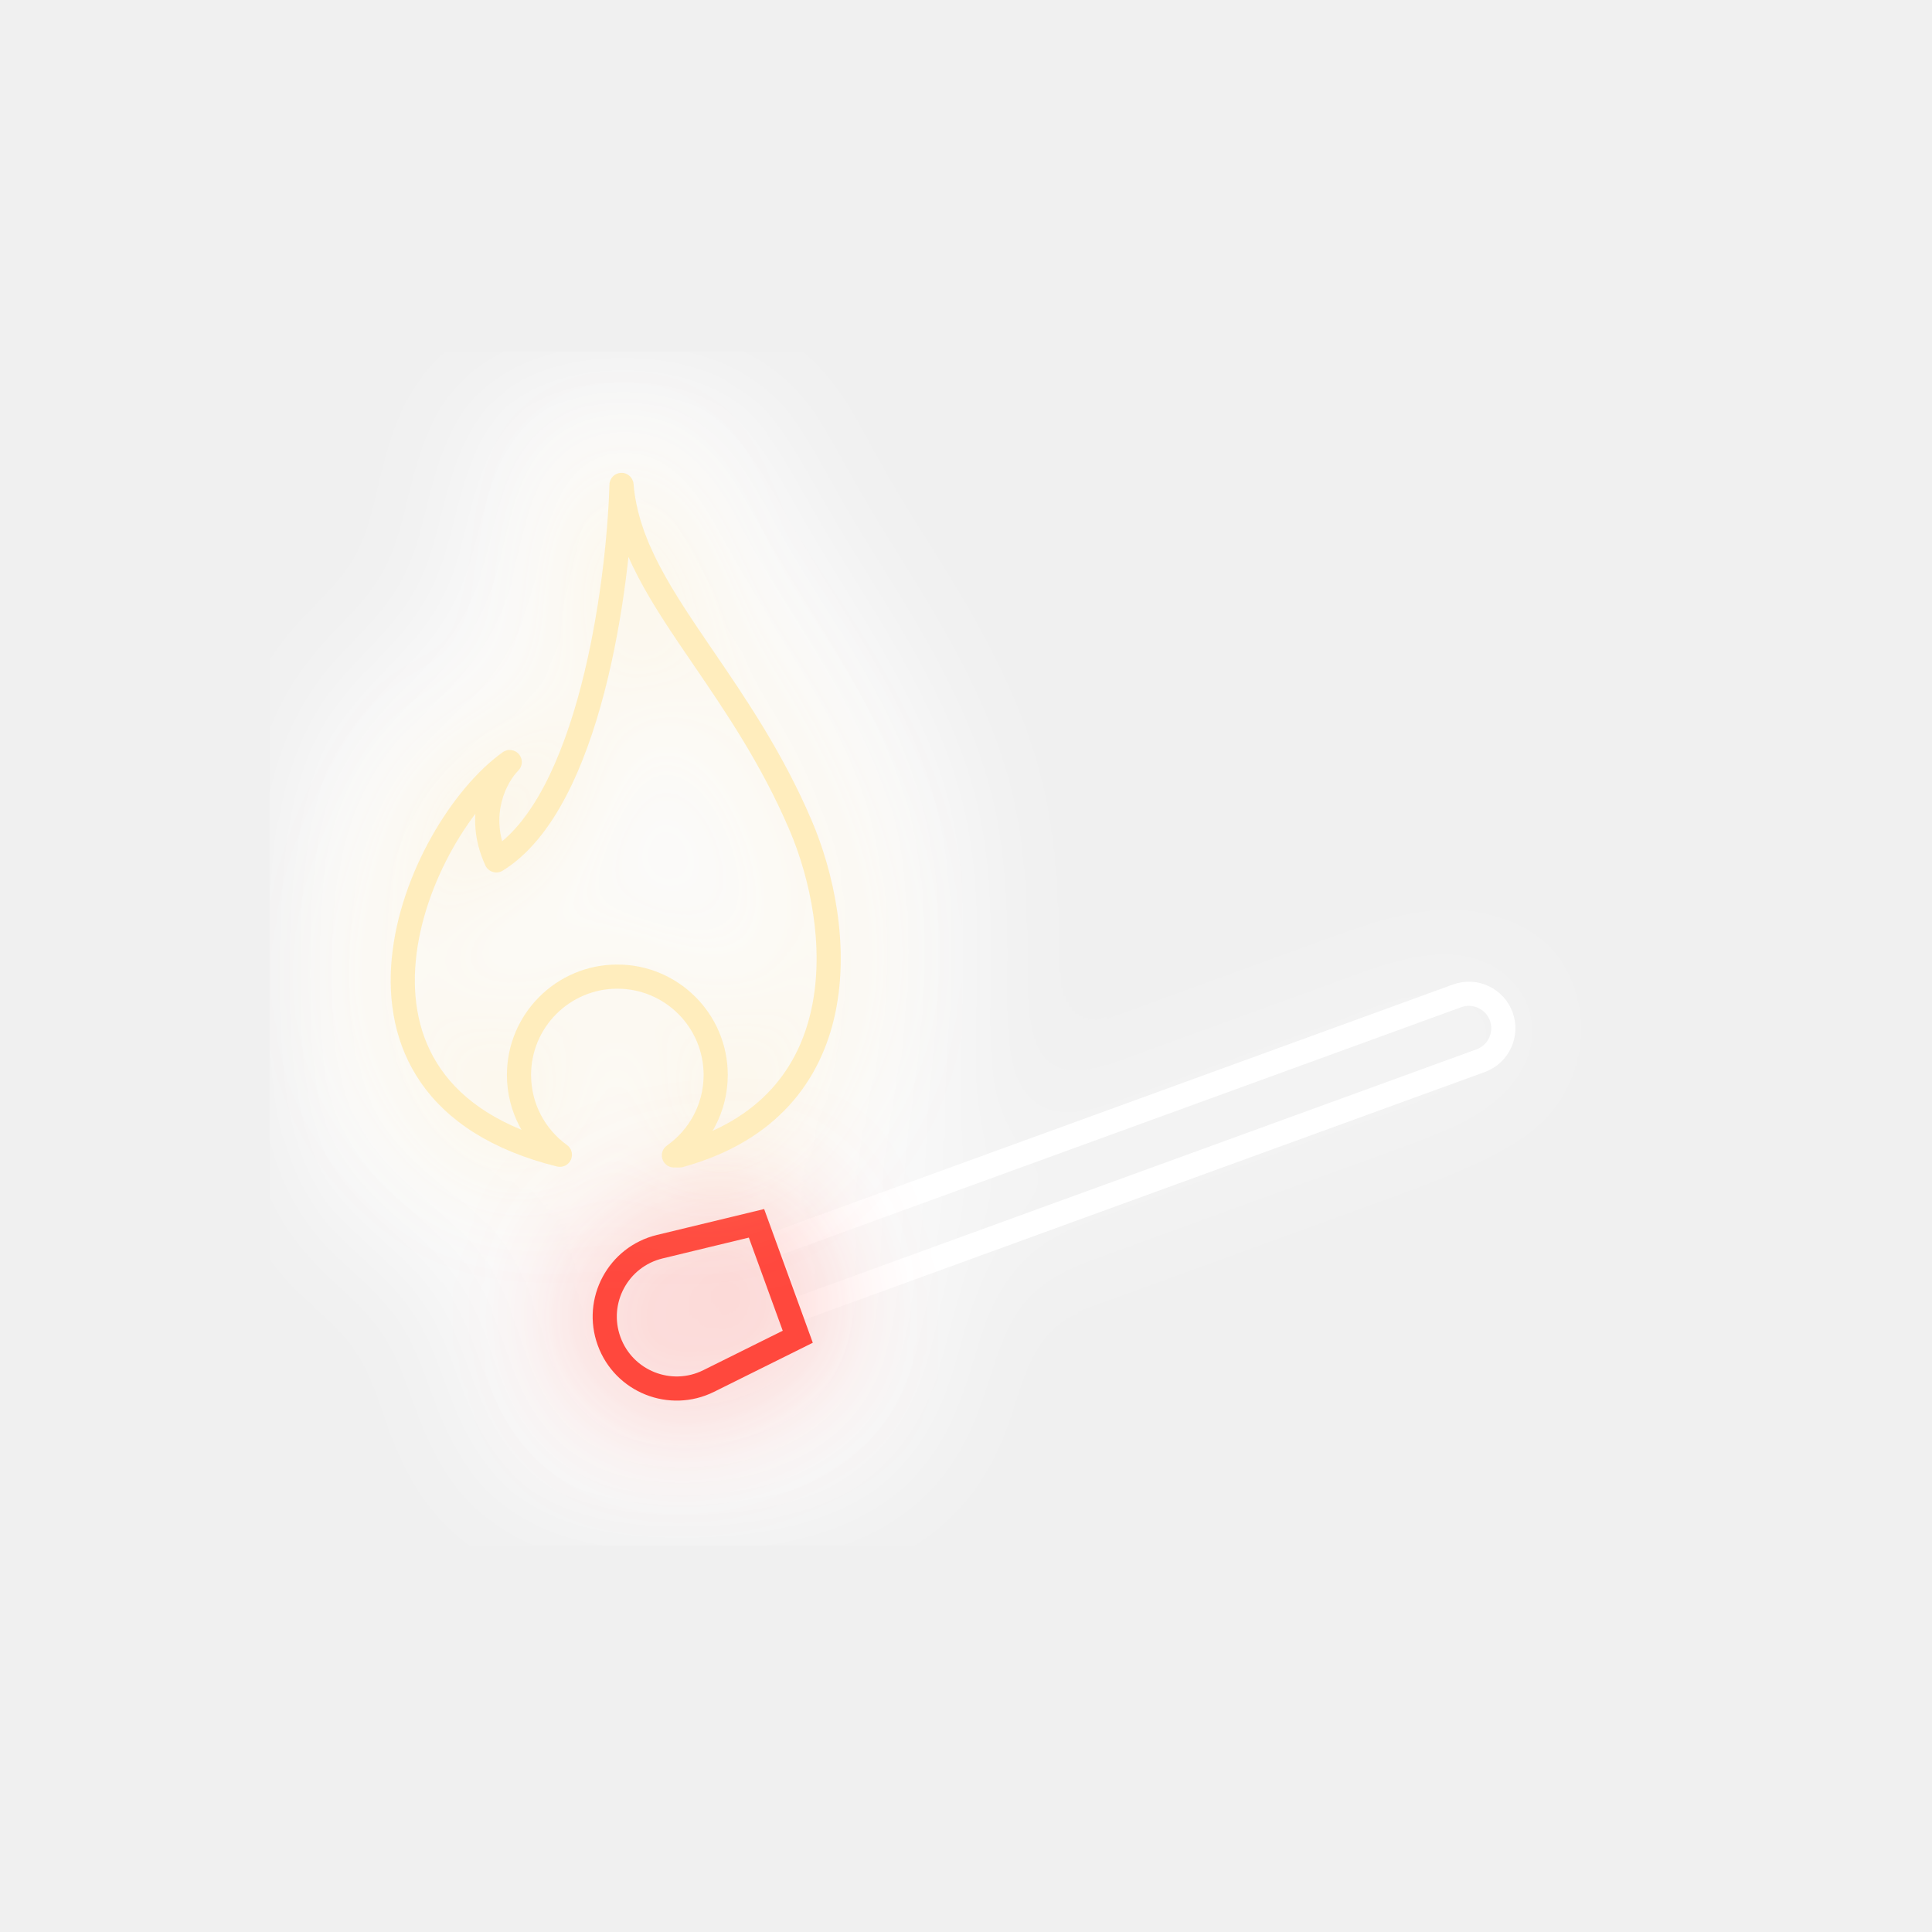
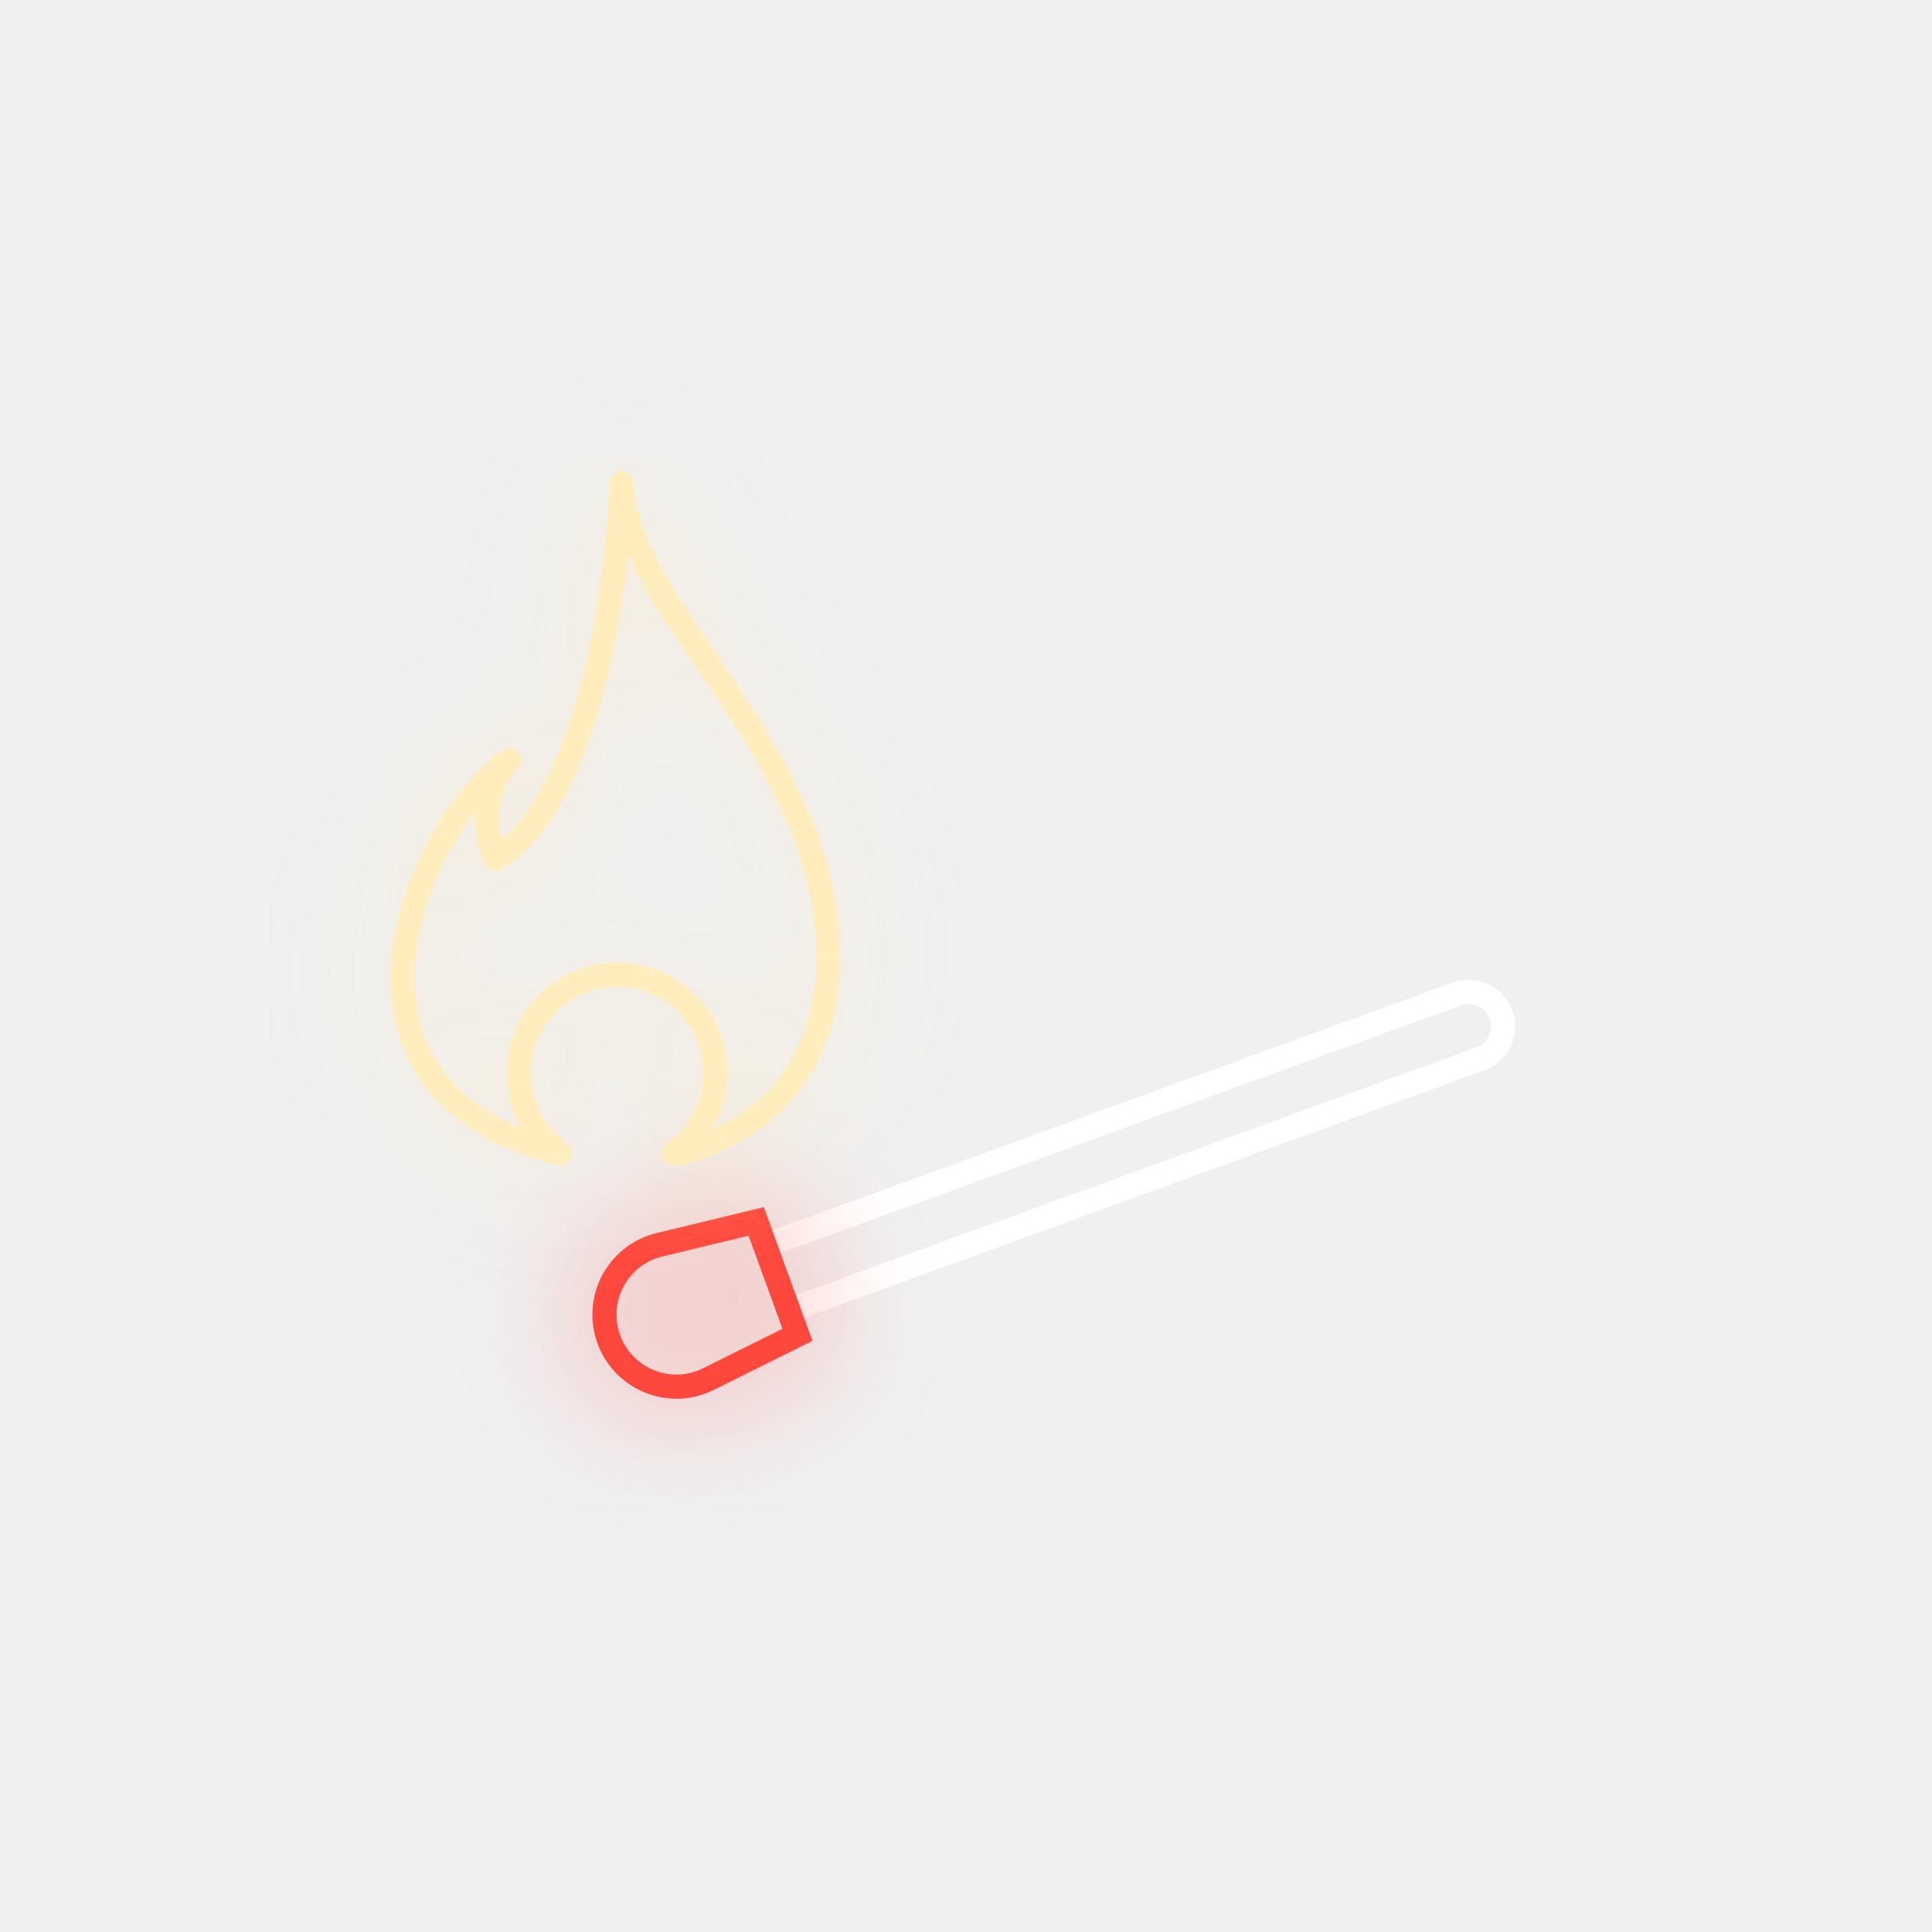
<svg xmlns="http://www.w3.org/2000/svg" width="240" height="240" viewBox="0 0 240 240" fill="none">
+   <path d="M95.24 154.678L180.969 123.475C183.192 122.666 185.65 123.812 186.459 126.036V126.036C187.269 128.259 186.122 130.717 183.899 131.526L98.171 162.729L95.24 154.678Z" stroke="white" stroke-width="3" />
  <g filter="url(#filter0_d)">
-     <path d="M95.273 154.912L181.002 123.71C183.225 122.9 185.683 124.047 186.493 126.27V126.27C187.302 128.493 186.155 130.951 183.932 131.761L98.204 162.963L95.273 154.912Z" stroke="white" stroke-width="3" />
-     <g filter="url(#filter1_d)">
-       <path d="M75.665 166.607C73.842 161.599 76.781 156.119 81.962 154.867L93.974 151.965L99.102 166.055L88.035 171.553C83.262 173.924 77.488 171.616 75.665 166.607V166.607Z" stroke="#FF483D" stroke-width="3" />
-     </g>
-     <g filter="url(#filter2_d)">
-       <path d="M83.715 143.532L82.851 142.305C82.316 142.682 82.087 143.361 82.285 143.984C82.482 144.608 83.061 145.032 83.715 145.032V143.532ZM69.551 143.452L69.189 144.908C69.886 145.081 70.609 144.736 70.912 144.083C71.215 143.431 71.012 142.656 70.428 142.235L69.551 143.452ZM63.323 94.664L64.384 95.725C64.936 95.173 64.972 94.29 64.468 93.694C63.963 93.099 63.086 92.99 62.451 93.443L63.323 94.664ZM61.657 106.881L60.295 107.509C60.475 107.899 60.813 108.193 61.223 108.317C61.634 108.441 62.078 108.383 62.443 108.158L61.657 106.881ZM77.206 60.234L78.701 60.11C78.635 59.317 77.961 58.714 77.166 58.735C76.37 58.756 75.73 59.395 75.707 60.19L77.206 60.234ZM87.389 81.743L88.628 80.897L87.389 81.743ZM99.418 102.438L100.797 101.847L99.418 102.438ZM84.425 143.532V145.032C84.559 145.032 84.693 145.013 84.823 144.978L84.425 143.532ZM87.405 133.536C87.405 137.159 85.609 140.363 82.851 142.305L84.578 144.758C88.1 142.278 90.405 138.176 90.405 133.536H87.405ZM76.689 122.819C82.607 122.819 87.405 127.617 87.405 133.536H90.405C90.405 125.96 84.264 119.819 76.689 119.819V122.819ZM65.972 133.536C65.972 127.617 70.77 122.819 76.689 122.819V119.819C69.113 119.819 62.972 125.96 62.972 133.536H65.972ZM70.428 142.235C67.726 140.287 65.972 137.116 65.972 133.536H62.972C62.972 138.121 65.223 142.181 68.674 144.669L70.428 142.235ZM69.914 141.997C62.229 140.083 57.492 136.731 54.765 132.802C52.032 128.866 51.194 124.171 51.651 119.344C52.109 114.509 53.866 109.613 56.23 105.412C58.601 101.198 61.518 97.797 64.195 95.884L62.451 93.443C59.317 95.682 56.133 99.465 53.615 103.941C51.09 108.429 49.17 113.727 48.664 119.061C48.158 124.405 49.068 129.856 52.3 134.512C55.537 139.176 60.978 142.863 69.189 144.908L69.914 141.997ZM62.262 93.603C60.285 95.581 57.295 101.01 60.295 107.509L63.019 106.252C60.688 101.201 63.03 97.079 64.384 95.725L62.262 93.603ZM62.443 108.158C65.648 106.186 68.198 102.91 70.233 99.065C72.276 95.206 73.859 90.658 75.076 85.99C77.507 76.658 78.518 66.657 78.705 60.278L75.707 60.19C75.524 66.398 74.535 76.167 72.173 85.234C70.992 89.766 69.479 94.076 67.582 97.662C65.676 101.263 63.441 104.022 60.871 105.603L62.443 108.158ZM75.711 60.359C76.376 68.335 81.042 75.105 86.15 82.588L88.628 80.897C83.401 73.24 79.287 67.147 78.701 60.11L75.711 60.359ZM86.15 82.588C90.161 88.464 94.556 94.909 98.04 103.03L100.797 101.847C97.184 93.425 92.631 86.761 88.628 80.897L86.15 82.588ZM98.04 103.03C100.7 109.23 102.413 117.654 100.838 125.176C99.29 132.57 94.562 139.188 84.027 142.085L84.823 144.978C96.501 141.766 102.009 134.224 103.774 125.791C105.513 117.487 103.616 108.419 100.797 101.847L98.04 103.03ZM84.425 142.032H83.715V145.032H84.425V142.032Z" fill="#FFEDBD" />
-     </g>
+     <path d="M75.632 166.373C73.809 161.365 76.748 155.884 81.929 154.633L93.941 151.731L99.069 165.82L88.002 171.318C83.229 173.69 77.454 171.381 75.632 166.373V166.373Z" stroke="#FF483D" stroke-width="3" />
+   </g>
+   <g filter="url(#filter1_d)">
+     <path d="M83.681 143.297L82.818 142.071C82.283 142.447 82.054 143.127 82.251 143.75C82.449 144.374 83.027 144.797 83.681 144.797V143.297ZM69.518 143.218L69.156 144.673C69.853 144.847 70.576 144.501 70.879 143.849C71.181 143.197 70.978 142.422 70.395 142.001L69.518 143.218ZM63.29 94.43L64.35 95.49C64.902 94.938 64.939 94.055 64.434 93.46C63.93 92.864 63.053 92.755 62.418 93.209L63.29 94.43ZM61.624 106.646L60.262 107.275C60.442 107.664 60.779 107.958 61.19 108.082C61.601 108.206 62.045 108.149 62.41 107.924L61.624 106.646ZM77.173 60L78.668 59.875C78.602 59.083 77.928 58.479 77.132 58.501C76.337 58.522 75.697 59.161 75.673 59.956L77.173 60ZM87.356 81.508L88.595 80.663L87.356 81.508ZM99.385 102.204L100.764 101.613L99.385 102.204ZM84.392 143.297V144.797C84.526 144.797 84.66 144.779 84.79 144.744L84.392 143.297ZM87.372 133.302C87.372 136.925 85.576 140.129 82.818 142.071L84.545 144.524C88.067 142.044 90.372 137.942 90.372 133.302H87.372ZM76.655 122.585C82.574 122.585 87.372 127.383 87.372 133.302H90.372C90.372 125.726 84.231 119.585 76.655 119.585V122.585ZM65.938 133.302C65.938 127.383 70.737 122.585 76.655 122.585V119.585C69.08 119.585 62.938 125.726 62.938 133.302H65.938ZM70.395 142.001C67.693 140.053 65.938 136.882 65.938 133.302H62.938C62.938 137.887 65.19 141.946 68.641 144.435L70.395 142.001ZM69.88 141.762C62.196 139.849 57.458 136.496 54.731 132.568C51.999 128.631 51.16 123.936 51.618 119.11C52.076 114.275 53.833 109.379 56.197 105.177C58.568 100.963 61.484 97.562 64.162 95.65L62.418 93.209C59.284 95.447 56.1 99.231 53.582 103.706C51.057 108.194 49.137 113.492 48.631 118.827C48.125 124.171 49.035 129.622 52.267 134.278C55.504 138.942 60.945 142.629 69.156 144.673L69.88 141.762ZM62.229 93.369C60.251 95.347 57.262 100.776 60.262 107.275L62.986 106.018C60.654 100.966 62.996 96.844 64.35 95.49L62.229 93.369ZM62.41 107.924C65.615 105.951 68.165 102.676 70.2 98.831C72.243 94.971 73.826 90.423 75.042 85.756C77.474 76.423 78.484 66.423 78.672 60.044L75.673 59.956C75.491 66.164 74.502 75.933 72.139 85C70.958 89.532 69.446 93.842 67.548 97.428C65.643 101.028 63.408 103.787 60.838 105.369L62.41 107.924ZM75.678 60.125C76.343 68.101 81.009 74.871 86.117 82.354L88.595 80.663C83.368 73.006 79.254 66.913 78.668 59.875L75.678 60.125ZM86.117 82.354C90.128 88.23 94.523 94.675 98.007 102.795L100.764 101.613C97.151 93.191 92.598 86.527 88.595 80.663L86.117 82.354ZM98.007 102.795C100.667 108.996 102.38 117.42 100.805 124.942C99.257 132.336 94.529 138.954 83.994 141.851L84.79 144.744C96.467 141.532 101.976 133.99 103.741 125.557C105.48 117.253 103.583 108.184 100.764 101.613L98.007 102.795ZM84.392 141.797H83.681V144.797H84.392V141.797Z" fill="#FFEDBD" />
  </g>
  <defs>
-     <filter id="filter0_d" x="33.533" y="43.734" width="171.347" height="148.192" filterUnits="userSpaceOnUse" color-interpolation-filters="sRGB">
-       <feFlood flood-opacity="0" result="BackgroundImageFix" />
-       <feColorMatrix in="SourceAlpha" type="matrix" values="0 0 0 0 0 0 0 0 0 0 0 0 0 0 0 0 0 0 127 0" />
-       <feOffset />
-       <feGaussianBlur stdDeviation="7.5" />
-       <feColorMatrix type="matrix" values="0 0 0 0 1 0 0 0 0 1 0 0 0 0 1 0 0 0 0.75 0" />
-       <feBlend mode="normal" in2="BackgroundImageFix" result="effect1_dropShadow" />
-       <feBlend mode="normal" in="SourceGraphic" in2="effect1_dropShadow" result="shape" />
-     </filter>
-     <filter id="filter1_d" x="55.687" y="133.691" width="60.83" height="58.236" filterUnits="userSpaceOnUse" color-interpolation-filters="sRGB">
+     <filter id="filter0_d" x="55.653" y="133.457" width="60.83" height="58.236" filterUnits="userSpaceOnUse" color-interpolation-filters="sRGB">
      <feFlood flood-opacity="0" result="BackgroundImageFix" />
      <feColorMatrix in="SourceAlpha" type="matrix" values="0 0 0 0 0 0 0 0 0 0 0 0 0 0 0 0 0 0 127 0" />
      <feOffset />
      <feGaussianBlur stdDeviation="7.5" />
      <feColorMatrix type="matrix" values="0 0 0 0 1 0 0 0 0 0.282 0 0 0 0 0.239 0 0 0 0.75 0" />
      <feBlend mode="normal" in2="BackgroundImageFix" result="effect1_dropShadow" />
      <feBlend mode="normal" in="SourceGraphic" in2="effect1_dropShadow" result="shape" />
    </filter>
-     <filter id="filter2_d" x="33.533" y="43.734" width="85.908" height="116.297" filterUnits="userSpaceOnUse" color-interpolation-filters="sRGB">
+     <filter id="filter1_d" x="33.5" y="43.5" width="85.908" height="116.297" filterUnits="userSpaceOnUse" color-interpolation-filters="sRGB">
      <feFlood flood-opacity="0" result="BackgroundImageFix" />
      <feColorMatrix in="SourceAlpha" type="matrix" values="0 0 0 0 0 0 0 0 0 0 0 0 0 0 0 0 0 0 127 0" />
      <feOffset />
      <feGaussianBlur stdDeviation="7.5" />
      <feColorMatrix type="matrix" values="0 0 0 0 1 0 0 0 0 0.925 0 0 0 0 0.741 0 0 0 0.75 0" />
      <feBlend mode="normal" in2="BackgroundImageFix" result="effect1_dropShadow" />
      <feBlend mode="normal" in="SourceGraphic" in2="effect1_dropShadow" result="shape" />
    </filter>
  </defs>
</svg>
